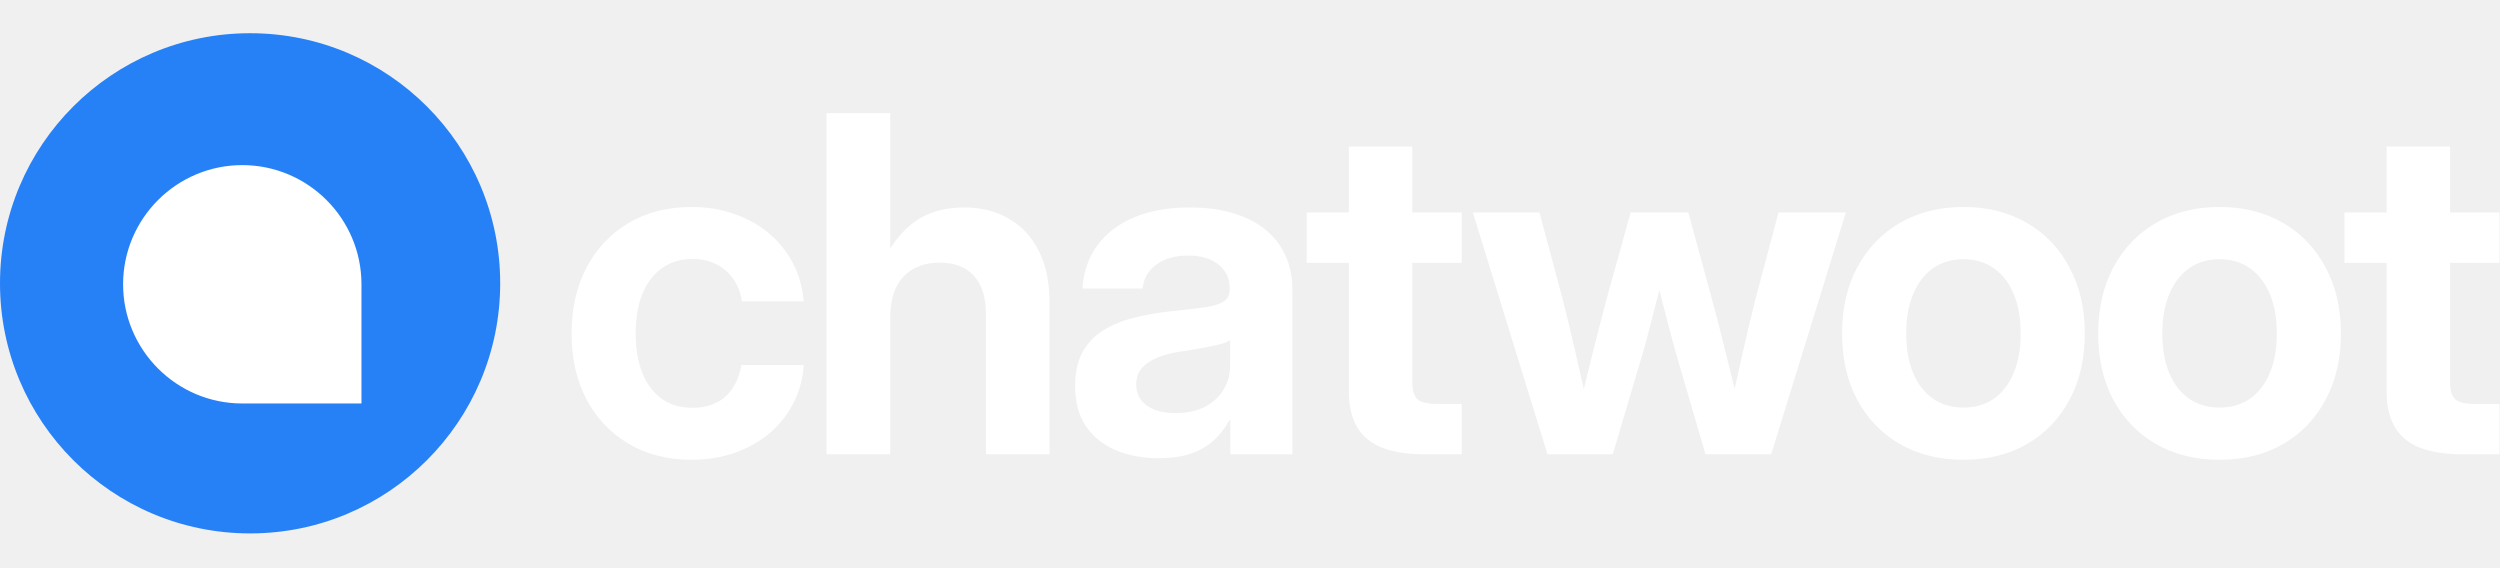
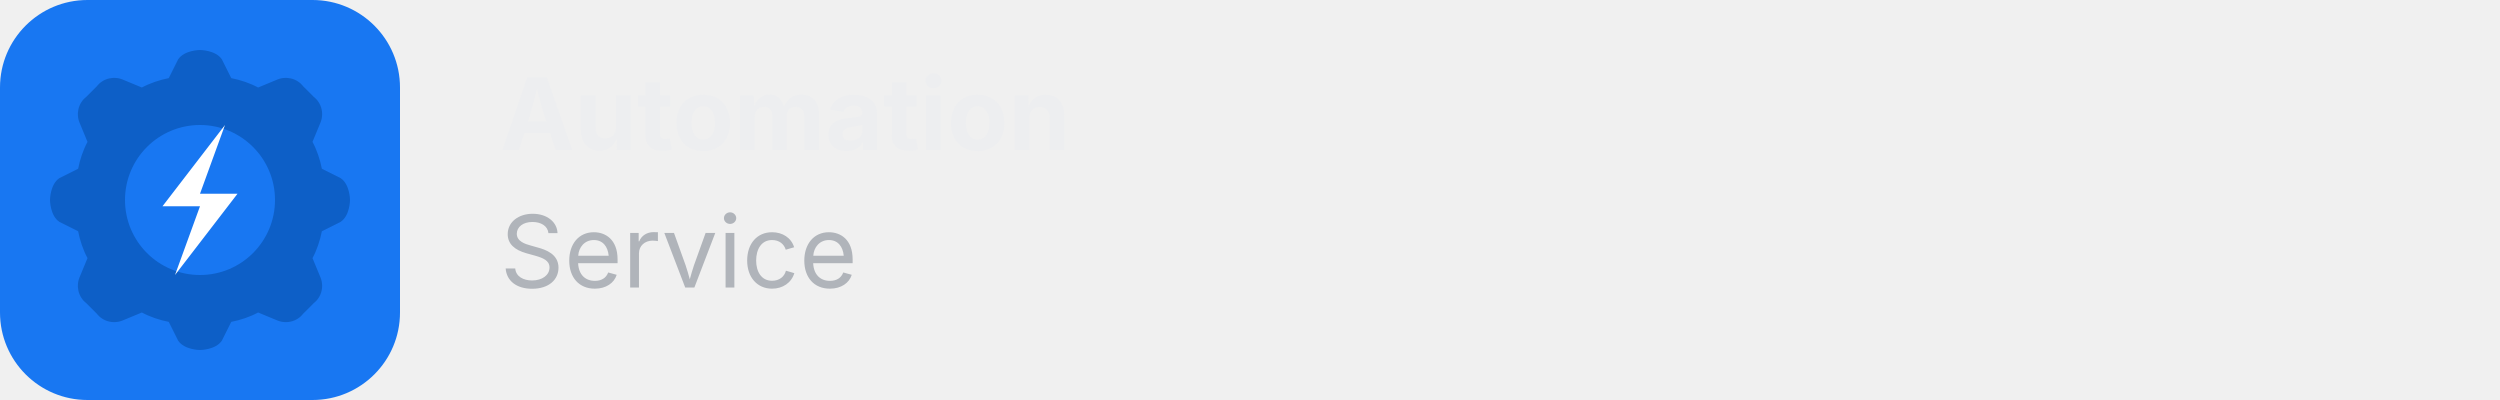
- <svg xmlns="http://www.w3.org/2000/svg" width="2559" height="581" viewBox="0 0 2559 581" fill="none">
-   <path d="M256 546C397.385 546 512 431.385 512 290C512 148.615 397.385 34 256 34C114.615 34 0 148.615 0 290C0 431.385 114.615 546 256 546Z" fill="#2781F6" />
-   <path d="M367 410H247.99C182.388 410 129 356.608 129 290.989C129 225.392 182.388 172 247.992 172C313.612 172 367 225.392 367 290.989V410Z" fill="white" stroke="white" stroke-width="6" />
-   <path d="M707.875 470.625C683.5 470.625 662.016 465.156 643.422 454.219C624.984 443.281 610.609 428.125 600.297 408.75C590.141 389.375 585.062 366.953 585.062 341.484C585.062 316.016 590.141 293.516 600.297 273.984C610.609 254.453 624.984 239.219 643.422 228.281C662.016 217.344 683.5 211.875 707.875 211.875C723.812 211.875 738.5 214.297 751.938 219.141C765.531 223.828 777.328 230.469 787.328 239.062C797.484 247.656 805.609 257.812 811.703 269.531C817.797 281.25 821.469 294.219 822.719 308.438H759.438C758.5 301.875 756.625 296.016 753.812 290.859C751.156 285.547 747.641 281.016 743.266 277.266C739.047 273.359 734.047 270.391 728.266 268.359C722.641 266.172 716.156 265.078 708.812 265.078C696.781 265.078 686.391 268.203 677.641 274.453C668.891 280.703 662.172 289.531 657.484 300.938C652.953 312.344 650.688 325.859 650.688 341.484C650.688 356.953 652.953 370.391 657.484 381.797C662.172 393.203 668.812 402.031 677.406 408.281C686.156 414.375 696.625 417.422 708.812 417.422C716.156 417.422 722.641 416.406 728.266 414.375C733.891 412.344 738.734 409.453 742.797 405.703C747.016 401.797 750.453 397.188 753.109 391.875C755.766 386.406 757.719 380.312 758.969 373.594H822.719C821.781 387.656 818.266 400.625 812.172 412.5C806.234 424.219 798.188 434.453 788.031 443.203C777.875 451.797 766 458.516 752.406 463.359C738.812 468.203 723.969 470.625 707.875 470.625ZM911.209 326.484V465H846.053V115.781H911.209V281.25H898.319C906.288 259.375 917.459 242.422 931.834 230.391C946.366 218.359 964.725 212.344 986.913 212.344C1004.41 212.344 1019.65 216.172 1032.62 223.828C1045.74 231.328 1055.98 242.344 1063.32 256.875C1070.66 271.406 1074.33 289.141 1074.33 310.078V465H1009.18V321.562C1009.18 304.219 1005.04 291.094 996.756 282.188C988.631 273.281 977.069 268.828 962.069 268.828C952.069 268.828 943.241 270.859 935.584 274.922C927.928 278.984 921.913 285.234 917.538 293.672C913.319 302.109 911.209 313.047 911.209 326.484ZM1185.79 468.984C1169.39 468.984 1154.78 466.25 1141.97 460.781C1129.15 455.312 1119 447.109 1111.5 436.172C1104.15 425.234 1100.48 411.562 1100.48 395.156C1100.48 381.094 1103.06 369.453 1108.22 360.234C1113.53 350.859 1120.64 343.438 1129.54 337.969C1138.61 332.344 1149 328.125 1160.72 325.312C1172.43 322.344 1184.62 320.156 1197.28 318.75C1212.59 317.188 1224.7 315.781 1233.61 314.531C1242.51 313.125 1248.92 311.094 1252.83 308.438C1256.73 305.781 1258.68 301.719 1258.68 296.25V294.609C1258.68 288.047 1256.97 282.344 1253.53 277.5C1250.09 272.5 1245.25 268.594 1239 265.781C1232.75 262.969 1225.17 261.562 1216.26 261.562C1207.36 261.562 1199.47 262.969 1192.59 265.781C1185.87 268.594 1180.48 272.578 1176.42 277.734C1172.51 282.734 1170.25 288.594 1169.62 295.312H1107.98C1109.08 278.438 1114.08 263.828 1122.98 251.484C1132.04 239.141 1144.54 229.531 1160.48 222.656C1176.58 215.781 1195.72 212.344 1217.9 212.344C1234.47 212.344 1249.23 214.297 1262.2 218.203C1275.33 222.109 1286.34 227.734 1295.25 235.078C1304.31 242.422 1311.18 251.328 1315.87 261.797C1320.56 272.109 1322.9 283.75 1322.9 296.719V465H1259.39V430.078H1258.45C1254.23 437.891 1248.92 444.766 1242.51 450.703C1236.26 456.484 1228.45 461.016 1219.08 464.297C1209.86 467.422 1198.76 468.984 1185.79 468.984ZM1203.14 422.812C1214.86 422.812 1224.86 420.703 1233.14 416.484C1241.58 412.109 1247.98 406.25 1252.36 398.906C1256.89 391.562 1259.15 383.281 1259.15 374.062V348.281C1257.12 349.531 1254.39 350.703 1250.95 351.797C1247.67 352.734 1243.68 353.672 1239 354.609C1234.47 355.547 1229.47 356.484 1224 357.422C1218.68 358.359 1213.14 359.219 1207.36 360C1199.23 361.25 1191.81 363.203 1185.09 365.859C1178.37 368.516 1172.98 372.109 1168.92 376.641C1165.01 381.016 1163.06 386.719 1163.06 393.75C1163.06 399.688 1164.7 404.922 1167.98 409.453C1171.42 413.828 1176.11 417.188 1182.04 419.531C1187.98 421.719 1195.01 422.812 1203.14 422.812ZM1496.24 217.5V269.062H1337.57V217.5H1496.24ZM1380.69 150H1445.61V390.703C1445.61 399.297 1447.33 405.234 1450.77 408.516C1454.21 411.797 1460.69 413.438 1470.22 413.438C1474.13 413.438 1478.66 413.438 1483.82 413.438C1489.13 413.438 1493.27 413.438 1496.24 413.438V465C1492.02 465 1486.32 465 1479.13 465C1472.1 465 1464.99 465 1457.8 465C1431.39 465 1411.94 459.766 1399.44 449.297C1386.94 438.828 1380.69 422.656 1380.69 400.781V150ZM1584.03 465L1507.62 217.5H1575.82L1599.73 307.031C1604.26 324.688 1608.63 342.891 1612.85 361.641C1617.07 380.391 1621.29 398.828 1625.51 416.953H1616.6C1621.13 398.828 1625.67 380.391 1630.2 361.641C1634.88 342.891 1639.57 324.688 1644.26 307.031L1669.1 217.5H1728.17L1752.54 307.031C1757.38 324.688 1762.07 342.891 1766.6 361.641C1771.13 380.391 1775.67 398.828 1780.2 416.953H1771.06C1775.43 398.828 1779.65 380.391 1783.71 361.641C1787.93 342.891 1792.23 324.688 1796.6 307.031L1820.51 217.5H1889.42L1813.01 465H1745.74L1716.45 364.688C1713.63 354.844 1710.9 344.844 1708.24 334.688C1705.59 324.375 1702.93 314.062 1700.28 303.75C1697.78 293.281 1695.12 282.969 1692.31 272.812H1704.96C1702.31 282.969 1699.57 293.281 1696.76 303.75C1694.1 314.062 1691.45 324.375 1688.79 334.688C1686.29 344.844 1683.56 354.844 1680.59 364.688L1650.82 465H1584.03ZM2009.78 470.625C1985.09 470.625 1963.38 465.234 1944.62 454.453C1926.03 443.672 1911.5 428.594 1901.03 409.219C1890.72 389.844 1885.56 367.266 1885.56 341.484C1885.56 315.703 1890.72 293.125 1901.03 273.75C1911.5 254.219 1926.03 239.062 1944.62 228.281C1963.38 217.344 1985.09 211.875 2009.78 211.875C2034.62 211.875 2056.34 217.344 2074.94 228.281C2093.53 239.062 2107.98 254.219 2118.3 273.75C2128.77 293.125 2134 315.703 2134 341.484C2134 367.266 2128.77 389.844 2118.3 409.219C2107.98 428.594 2093.53 443.672 2074.94 454.453C2056.34 465.234 2034.62 470.625 2009.78 470.625ZM2009.78 417.188C2021.66 417.188 2031.97 414.219 2040.72 408.281C2049.47 402.188 2056.27 393.438 2061.11 382.031C2065.95 370.625 2068.38 357.109 2068.38 341.484C2068.38 325.547 2065.95 311.953 2061.11 300.703C2056.27 289.297 2049.47 280.547 2040.72 274.453C2031.97 268.359 2021.66 265.312 2009.78 265.312C1998.06 265.312 1987.75 268.359 1978.84 274.453C1970.09 280.547 1963.3 289.297 1958.45 300.703C1953.61 311.953 1951.19 325.547 1951.19 341.484C1951.19 357.266 1953.61 370.859 1958.45 382.266C1963.3 393.516 1970.09 402.188 1978.84 408.281C1987.75 414.219 1998.06 417.188 2009.78 417.188ZM2271.94 470.625C2247.26 470.625 2225.54 465.234 2206.79 454.453C2188.19 443.672 2173.66 428.594 2163.19 409.219C2152.88 389.844 2147.72 367.266 2147.72 341.484C2147.72 315.703 2152.88 293.125 2163.19 273.75C2173.66 254.219 2188.19 239.062 2206.79 228.281C2225.54 217.344 2247.26 211.875 2271.94 211.875C2296.79 211.875 2318.51 217.344 2337.1 228.281C2355.69 239.062 2370.15 254.219 2380.46 273.75C2390.93 293.125 2396.16 315.703 2396.16 341.484C2396.16 367.266 2390.93 389.844 2380.46 409.219C2370.15 428.594 2355.69 443.672 2337.1 454.453C2318.51 465.234 2296.79 470.625 2271.94 470.625ZM2271.94 417.188C2283.82 417.188 2294.13 414.219 2302.88 408.281C2311.63 402.188 2318.43 393.438 2323.27 382.031C2328.12 370.625 2330.54 357.109 2330.54 341.484C2330.54 325.547 2328.12 311.953 2323.27 300.703C2318.43 289.297 2311.63 280.547 2302.88 274.453C2294.13 268.359 2283.82 265.312 2271.94 265.312C2260.22 265.312 2249.91 268.359 2241.01 274.453C2232.26 280.547 2225.46 289.297 2220.62 300.703C2215.77 311.953 2213.35 325.547 2213.35 341.484C2213.35 357.266 2215.77 370.859 2220.62 382.266C2225.46 393.516 2232.26 402.188 2241.01 408.281C2249.91 414.219 2260.22 417.188 2271.94 417.188ZM2558.48 217.5V269.062H2399.81V217.5H2558.48ZM2442.93 150H2507.86V390.703C2507.86 399.297 2509.57 405.234 2513.01 408.516C2516.45 411.797 2522.93 413.438 2532.47 413.438C2536.37 413.438 2540.9 413.438 2546.06 413.438C2551.37 413.438 2555.51 413.438 2558.48 413.438V465C2554.26 465 2548.56 465 2541.37 465C2534.34 465 2527.23 465 2520.04 465C2493.64 465 2474.18 459.766 2461.68 449.297C2449.18 438.828 2442.93 422.656 2442.93 400.781V150Z" fill="white" />
+ <svg xmlns="http://www.w3.org/2000/svg" width="400" height="64" viewBox="0 0 400 64" fill="none">
+   <rect width="64" height="64" rx="14" fill="#1877F2" />
+   <path d="M32 8C32 8 29.5 8 28.5 9.5L27 12.5C25.5 12.8 24 13.3 22.7 14L19.8 12.8C18.3 12.1 16.5 12.5 15.5 13.8L13.8 15.5C12.5 16.5 12.1 18.3 12.8 19.8L14 22.7C13.3 24 12.8 25.5 12.5 27L9.5 28.5C8 29.5 8 32 8 32C8 32 8 34.5 9.5 35.5L12.5 37C12.8 38.5 13.3 40 14 41.3L12.8 44.2C12.1 45.7 12.5 47.5 13.8 48.5L15.5 50.2C16.5 51.5 18.3 51.9 19.8 51.2L22.7 50C24 50.7 25.5 51.2 27 51.5L28.5 54.5C29.5 56 32 56 32 56C32 56 34.5 56 35.5 54.5L37 51.5C38.5 51.2 40 50.7 41.3 50L44.2 51.2C45.7 51.9 47.5 51.5 48.5 50.2L50.2 48.5C51.5 47.5 51.9 45.7 51.2 44.2L50 41.3C50.7 40 51.2 38.5 51.5 37L54.5 35.5C56 34.5 56 32 56 32C56 32 56 29.5 54.5 28.5L51.5 27C51.2 25.5 50.7 24 50 22.7L51.2 19.8C51.9 18.3 51.5 16.5 50.2 15.5L48.5 13.8C47.5 12.5 45.7 12.1 44.2 12.8L41.3 14C40 13.3 38.5 12.8 37 12.5L35.5 9.5C34.5 8 32 8 32 8Z" fill="#0D5FC7" />
+   <circle cx="32" cy="32" r="12" fill="#1877F2" />
+   <path d="M36 20L26 33H32L28 44L38 31H32L36 20Z" fill="white" />
+   <text x="80" y="24" font-family="-apple-system, BlinkMacSystemFont, 'Segoe UI', sans-serif" font-size="16" font-weight="700" fill="#EDEEF0">Automation</text>
+   <text x="80" y="46" font-family="-apple-system, BlinkMacSystemFont, 'Segoe UI', sans-serif" font-size="16" font-weight="400" fill="#B0B4BA">Service</text>
</svg>
